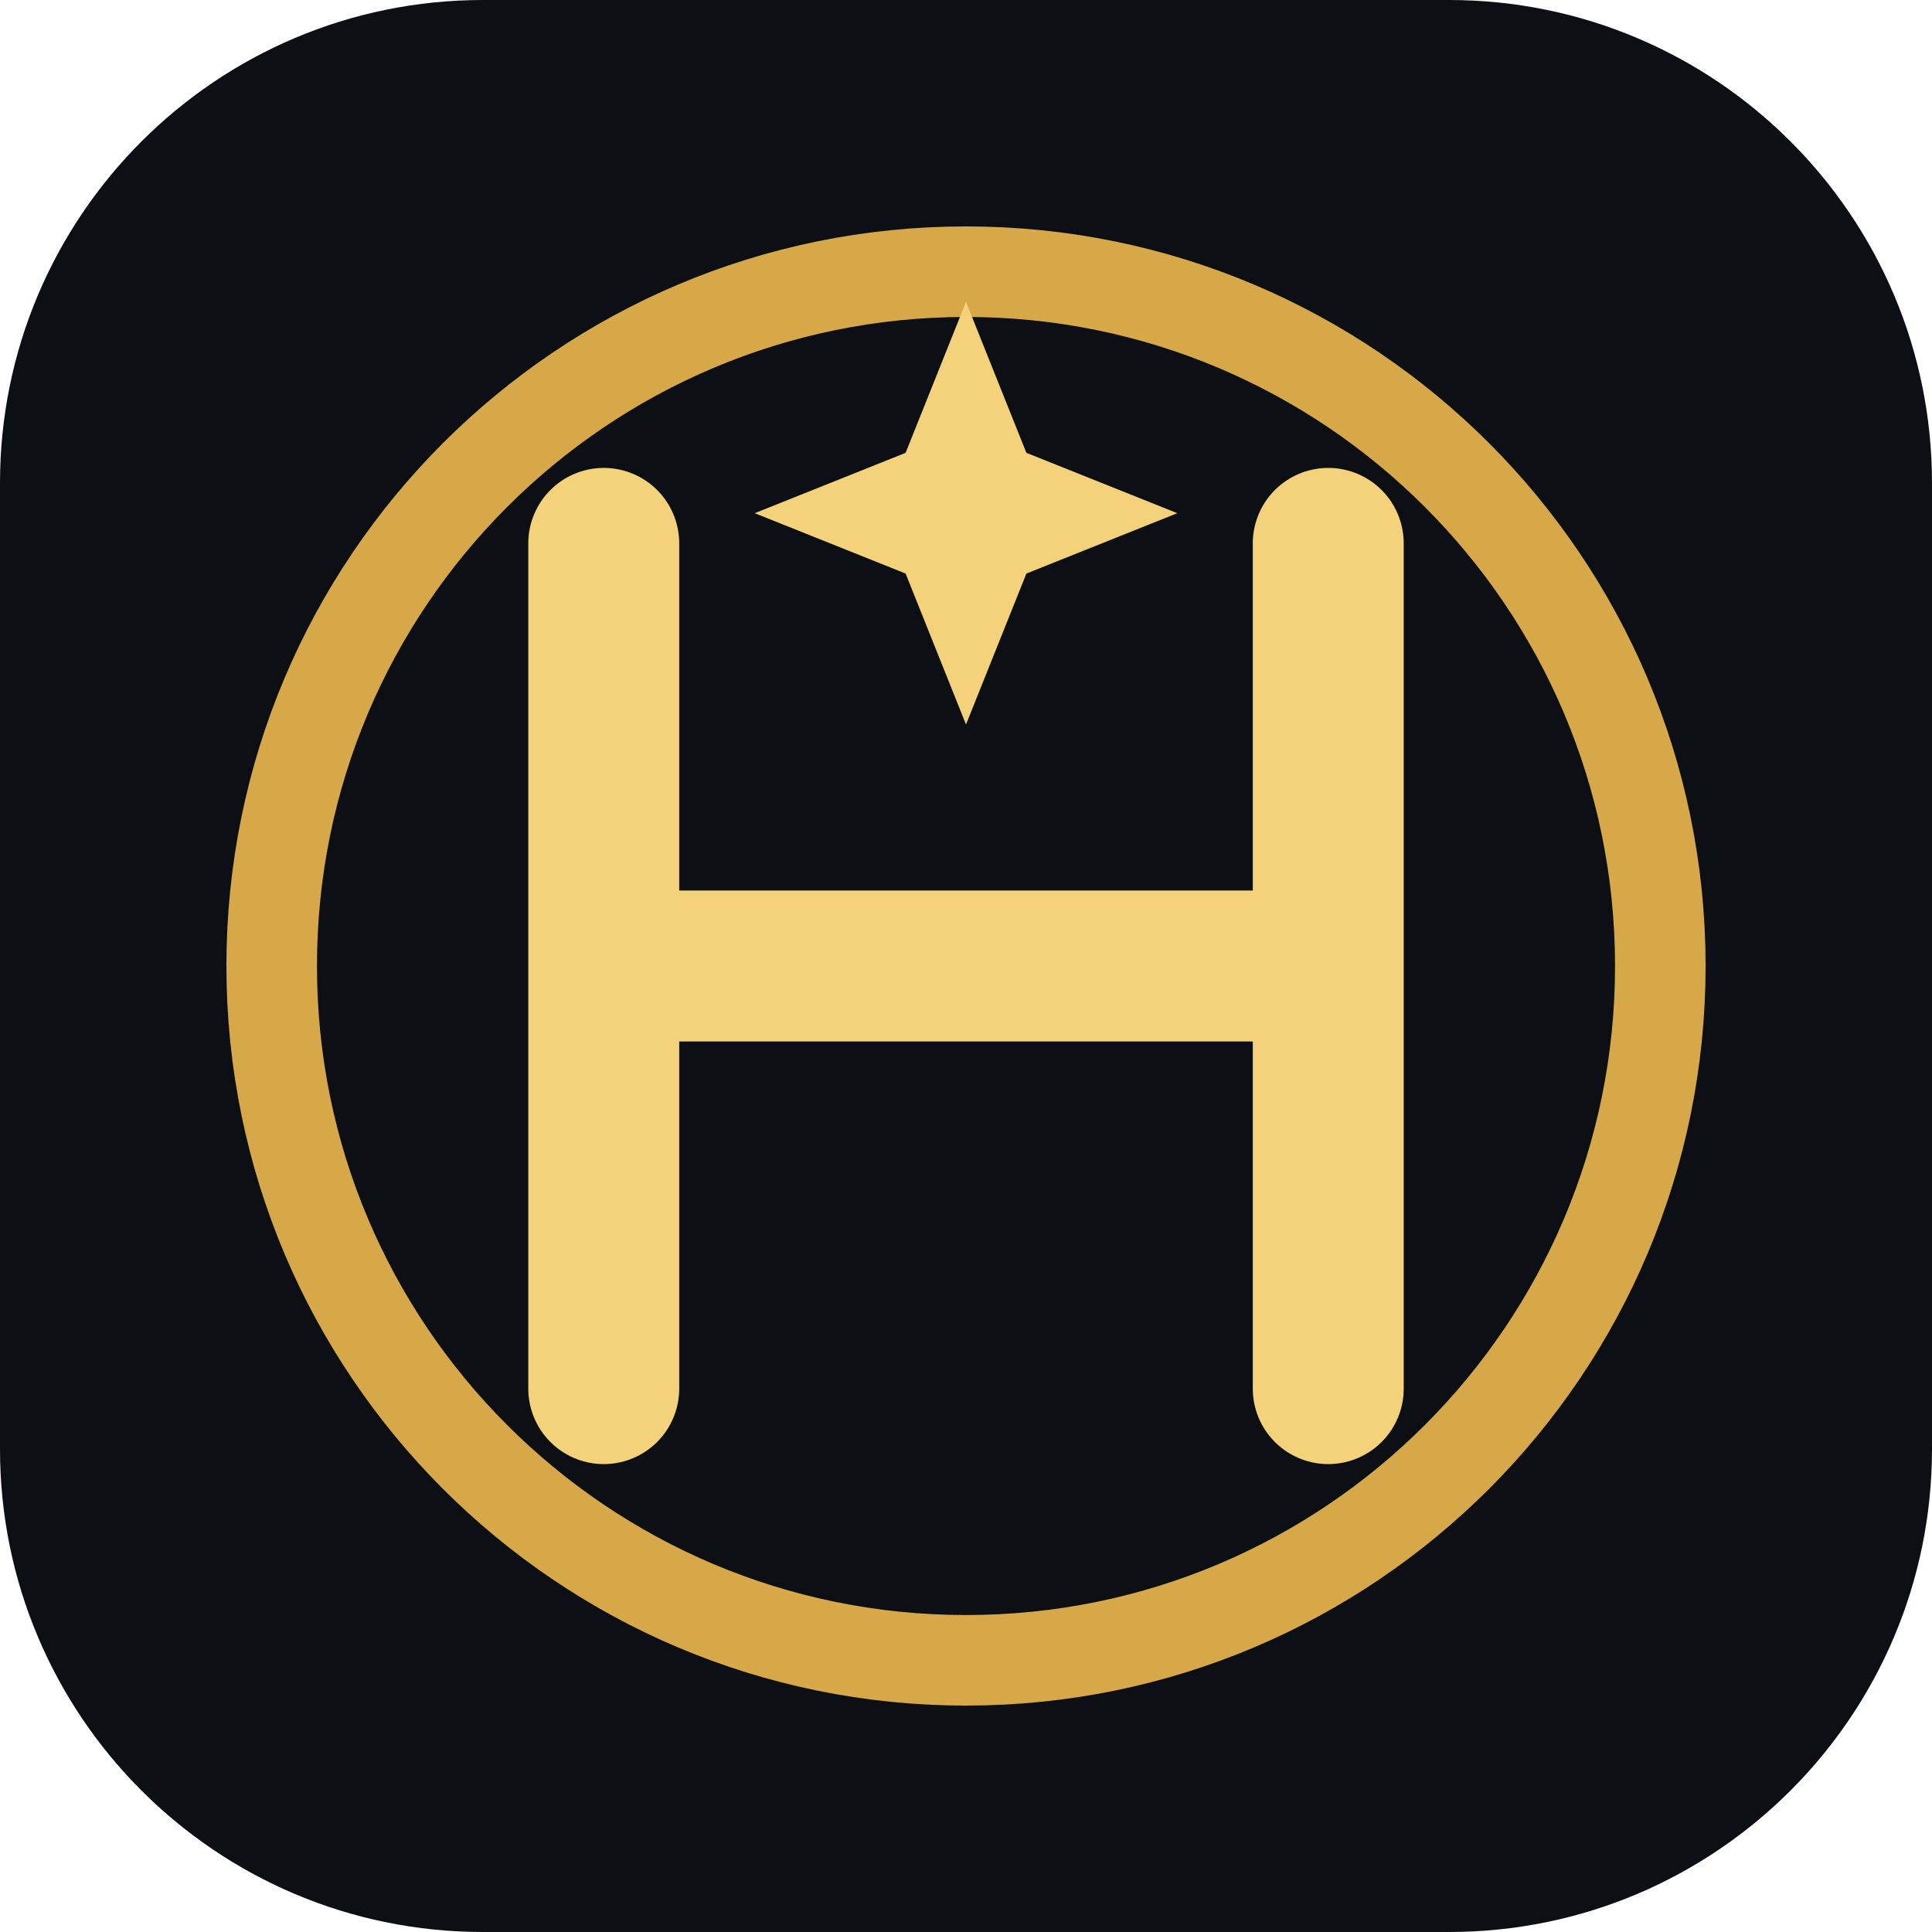
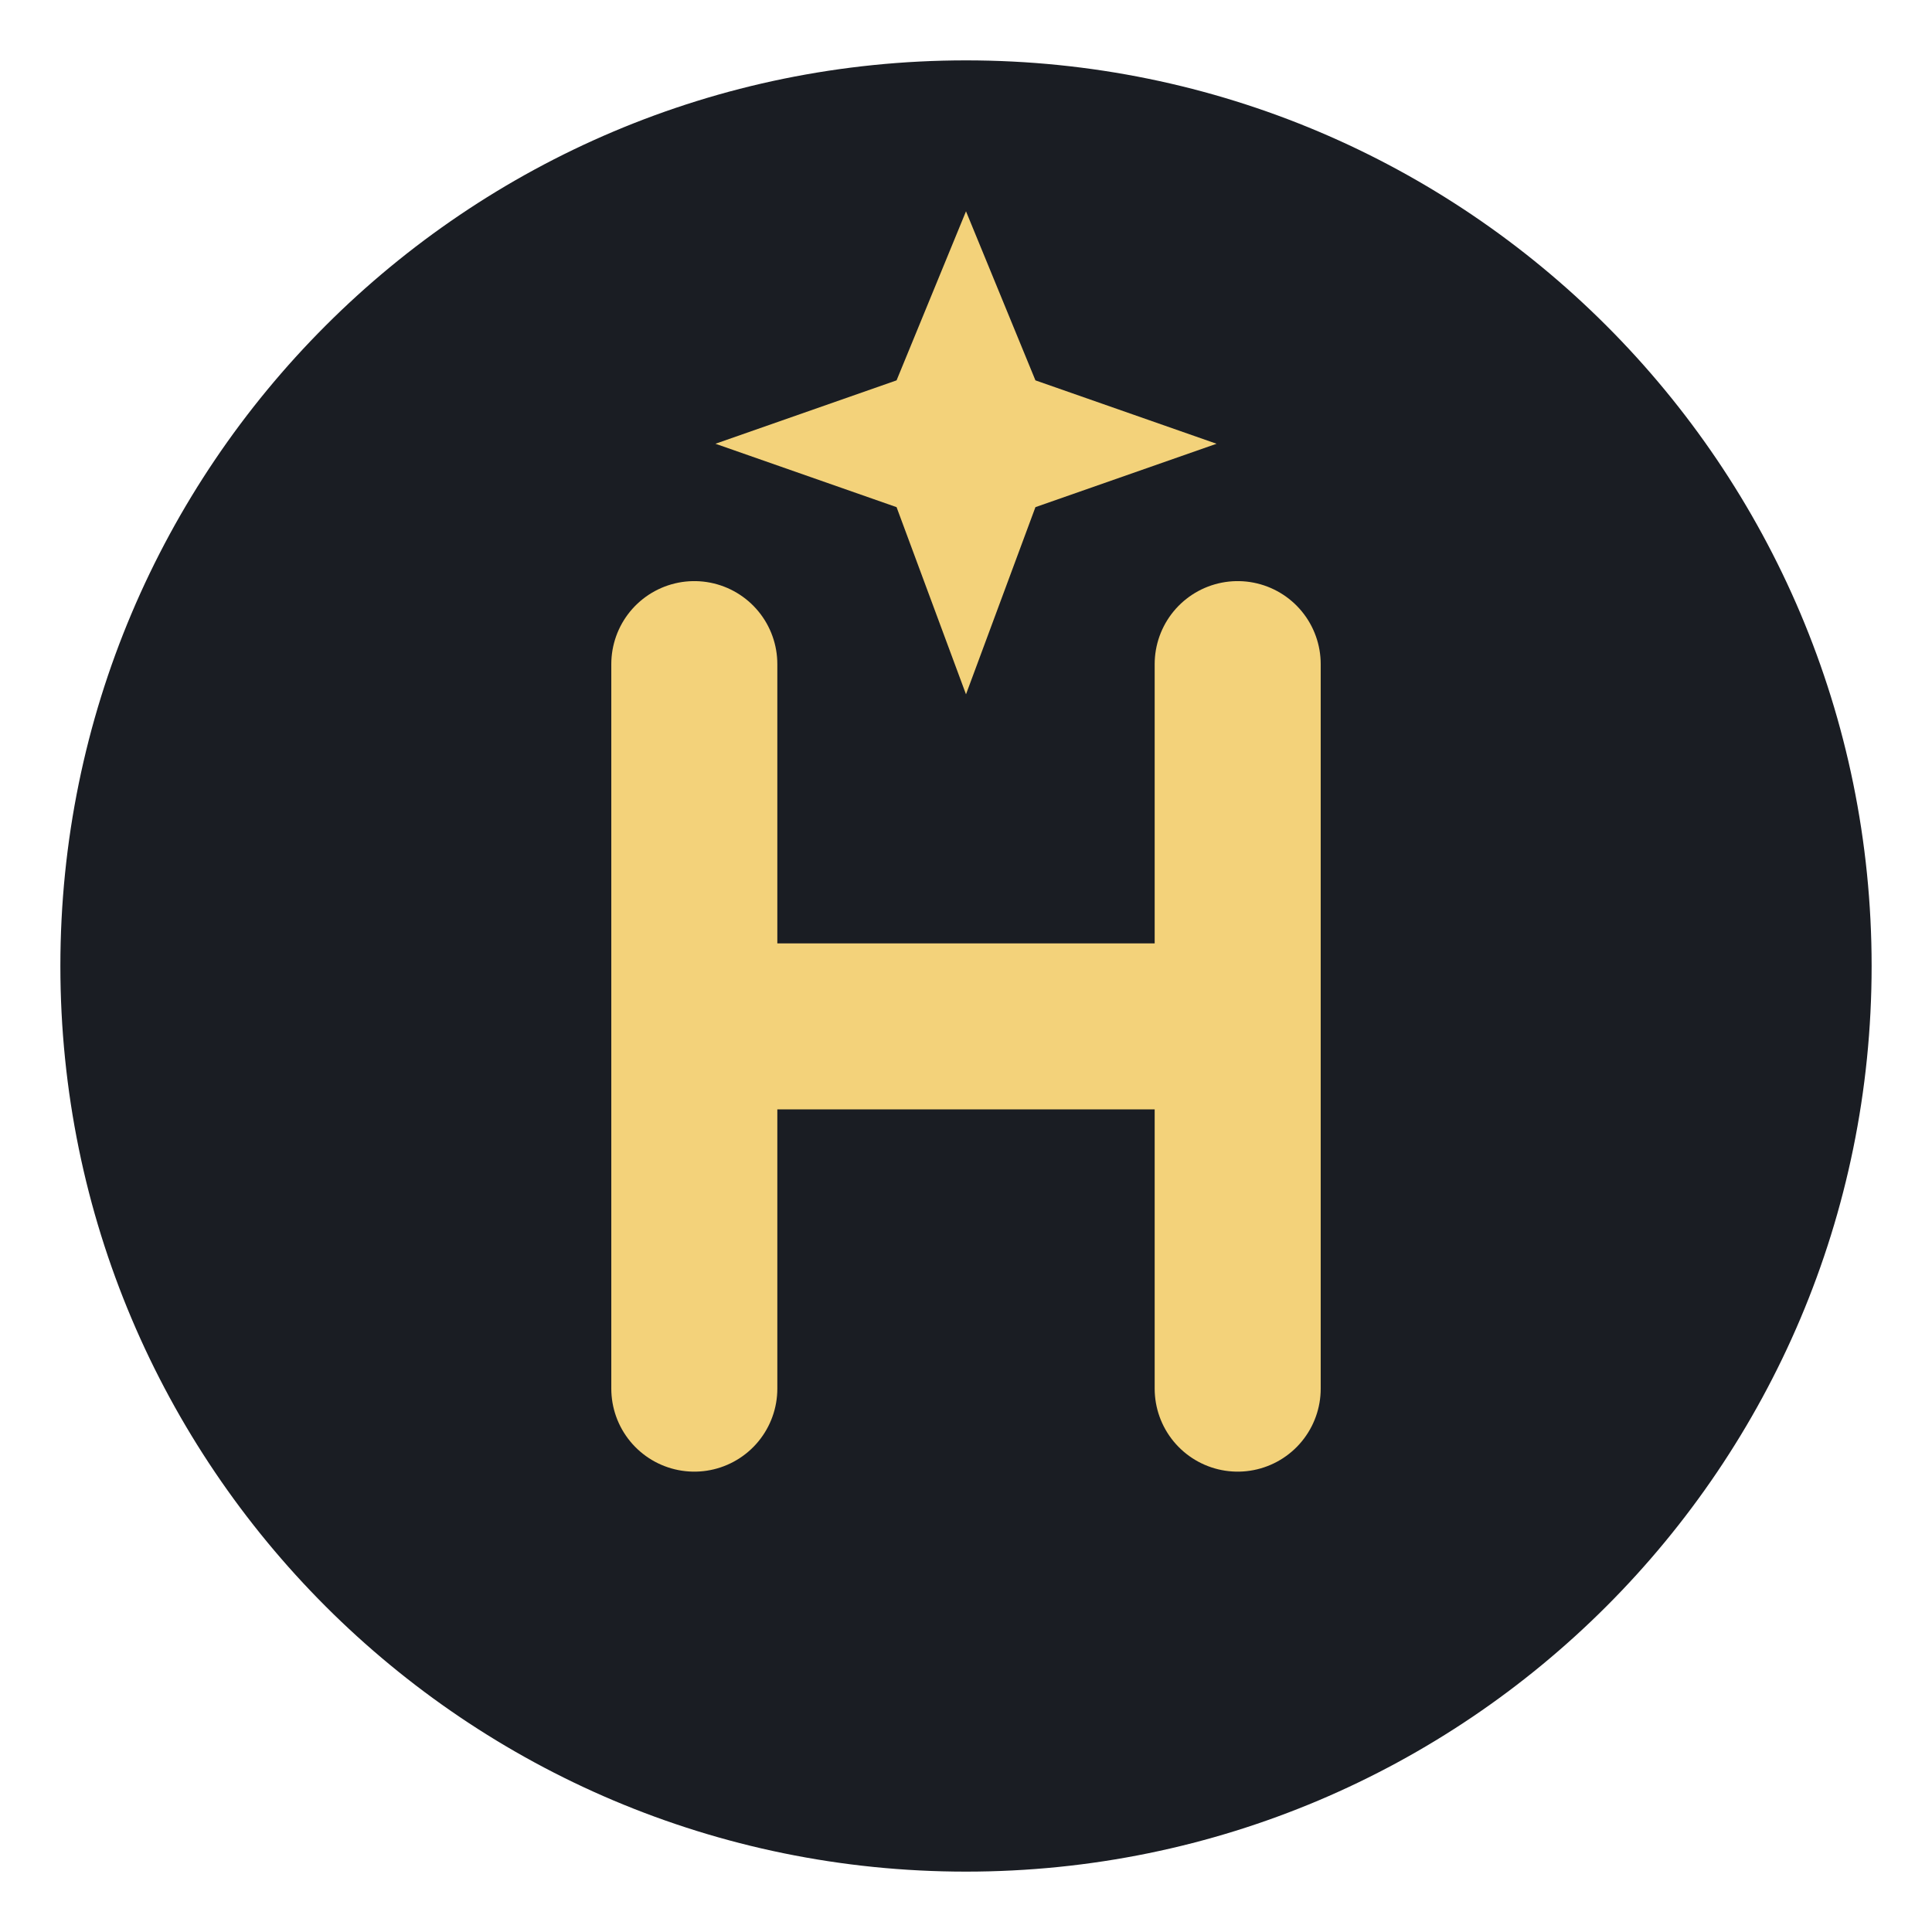
- <svg xmlns="http://www.w3.org/2000/svg" width="64" height="64" viewBox="0 0 64 64">
-   <rect width="64" height="64" rx="16" fill="#0c0f14" />
-   <circle cx="32" cy="32" r="23" fill="none" stroke="#d6a847" stroke-width="3" />
-   <path d="M20 18v28M44 18v28M22 32h20" fill="none" stroke="#f3d27a" stroke-width="5" stroke-linecap="round" />
-   <path d="M32 10l2 5 5 2-5 2-2 5-2-5-5-2 5-2z" fill="#f3d27a" />
+ <svg xmlns="http://www.w3.org/2000/svg" viewBox="0 0 64 64" role="img" aria-label="House of Legends favicon concept">
+   <circle cx="32" cy="32" r="30" fill="#1a1d23" />
+   <g id="mark" transform="translate(0 0)">
+     <g id="h-letter" transform="translate(0 -2)">
+       <path d="M23 24v24M41 24v24M25 36h14" fill="none" stroke="#f3d27a" stroke-width="5.5" stroke-linecap="round" />
+     </g>
+     <g id="star" transform="translate(0 -6)">
+       <path d="M32 13l2.3 5.6 6 2.1-6 2.1L32 29l-2.3-6.2-6-2.1 6-2.1z" fill="#f3d27a" />
+     </g>
+   </g>
</svg>
